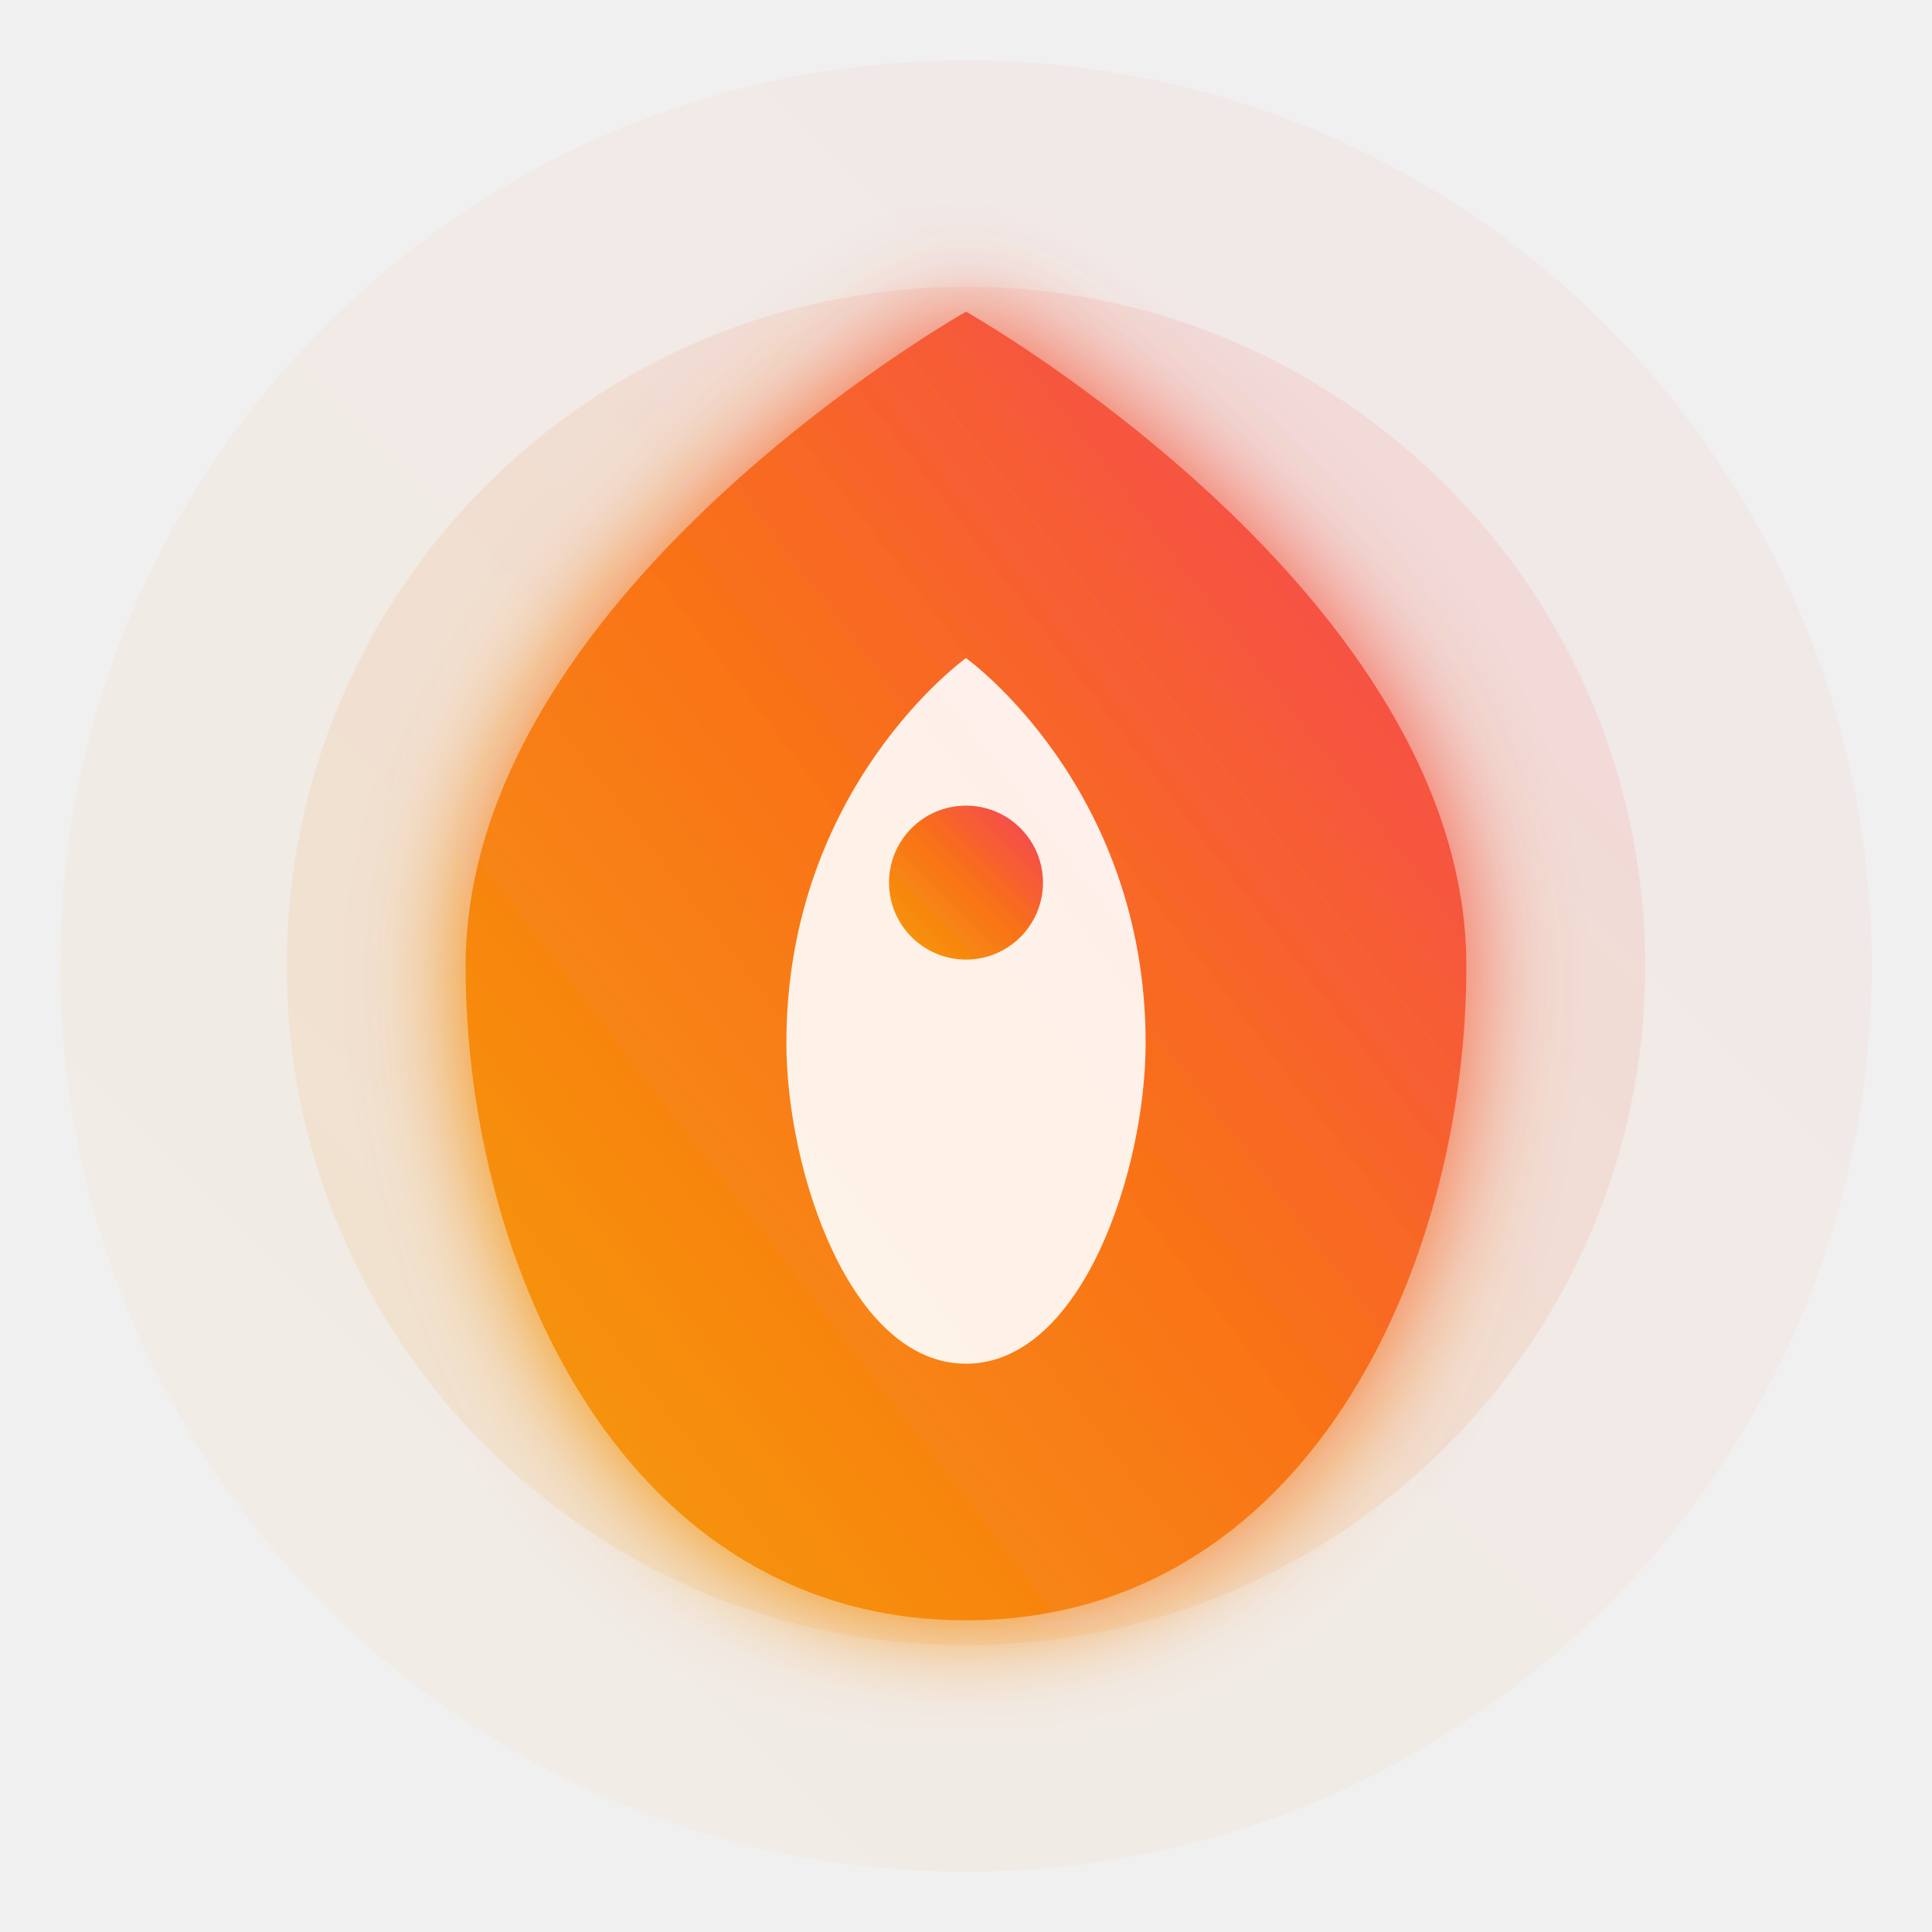
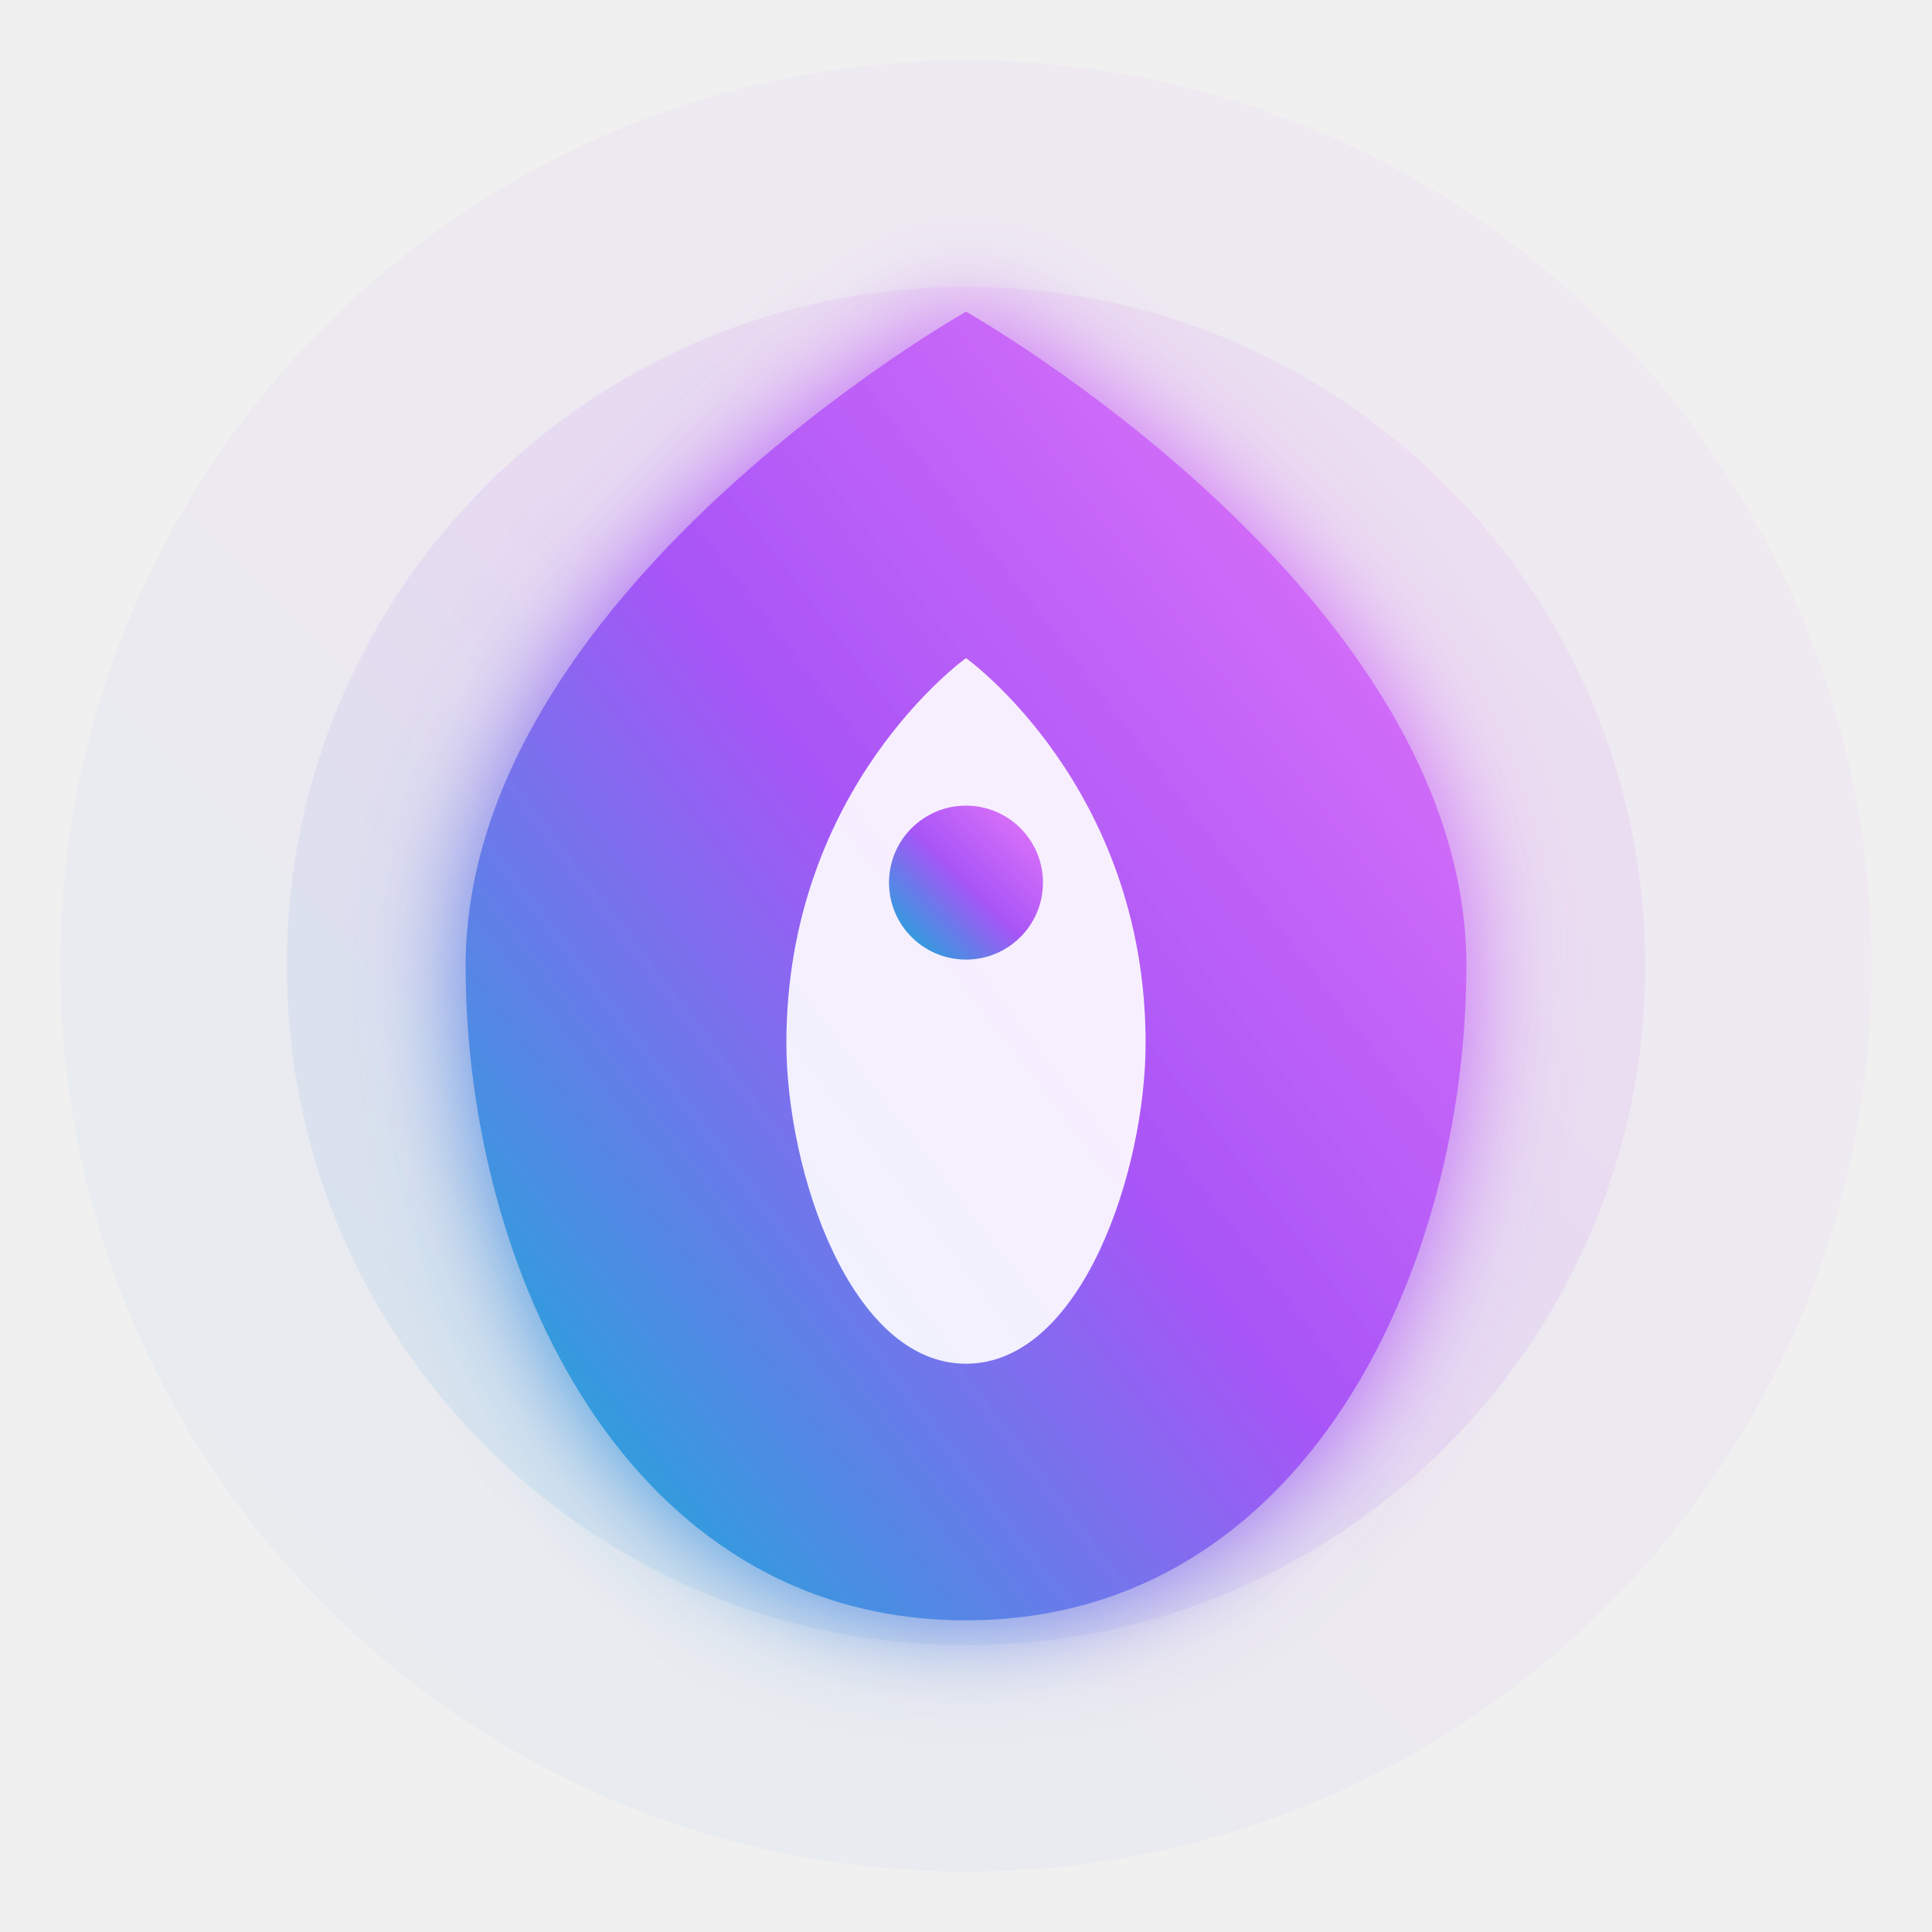
<svg xmlns="http://www.w3.org/2000/svg" viewBox="0 0 512 512" width="512" height="512">
  <defs>
    <linearGradient id="candleGradient" x1="0%" y1="100%" x2="100%" y2="0%">
-       <stop offset="0%" style="stop-color:#F59E0B;stop-opacity:1" />
-       <stop offset="50%" style="stop-color:#F97316;stop-opacity:1" />
-       <stop offset="100%" style="stop-color:#F43F5E;stop-opacity:1" />
+       <stop offset="0%" style="stop-color:#06b6d4;stop-opacity:1" />
+       <stop offset="50%" style="stop-color:#a855f7;stop-opacity:1" />
+       <stop offset="100%" style="stop-color:#e879f9;stop-opacity:1" />
    </linearGradient>
    <filter id="glow" x="-50%" y="-50%" width="200%" height="200%">
      <feGaussianBlur stdDeviation="16" result="coloredBlur" />
      <feMerge>
        <feMergeNode in="coloredBlur" />
        <feMergeNode in="SourceGraphic" />
      </feMerge>
    </filter>
  </defs>
  <circle cx="256" cy="256" r="240" fill="url(#candleGradient)" opacity="0.05" />
  <circle cx="256" cy="256" r="180" fill="url(#candleGradient)" opacity="0.1" />
  <g transform="translate(256 256) scale(0.85) translate(-256 -256)" filter="url(#glow)">
    <path d="M256 460 C150 460 100 350 100 256 C100 140 256 52 256 52 C256 52 412 140 412 256 C412 350 362 460 256 460 Z" fill="url(#candleGradient)" />
    <path d="M256 380 C220 380 200 320 200 280 C200 200 256 160 256 160 C256 160 312 200 312 280 C312 320 292 380 256 380 Z" fill="#FFFFFF" fill-opacity="0.9" />
    <circle cx="256" cy="230" r="24" fill="url(#candleGradient)" />
  </g>
</svg>
